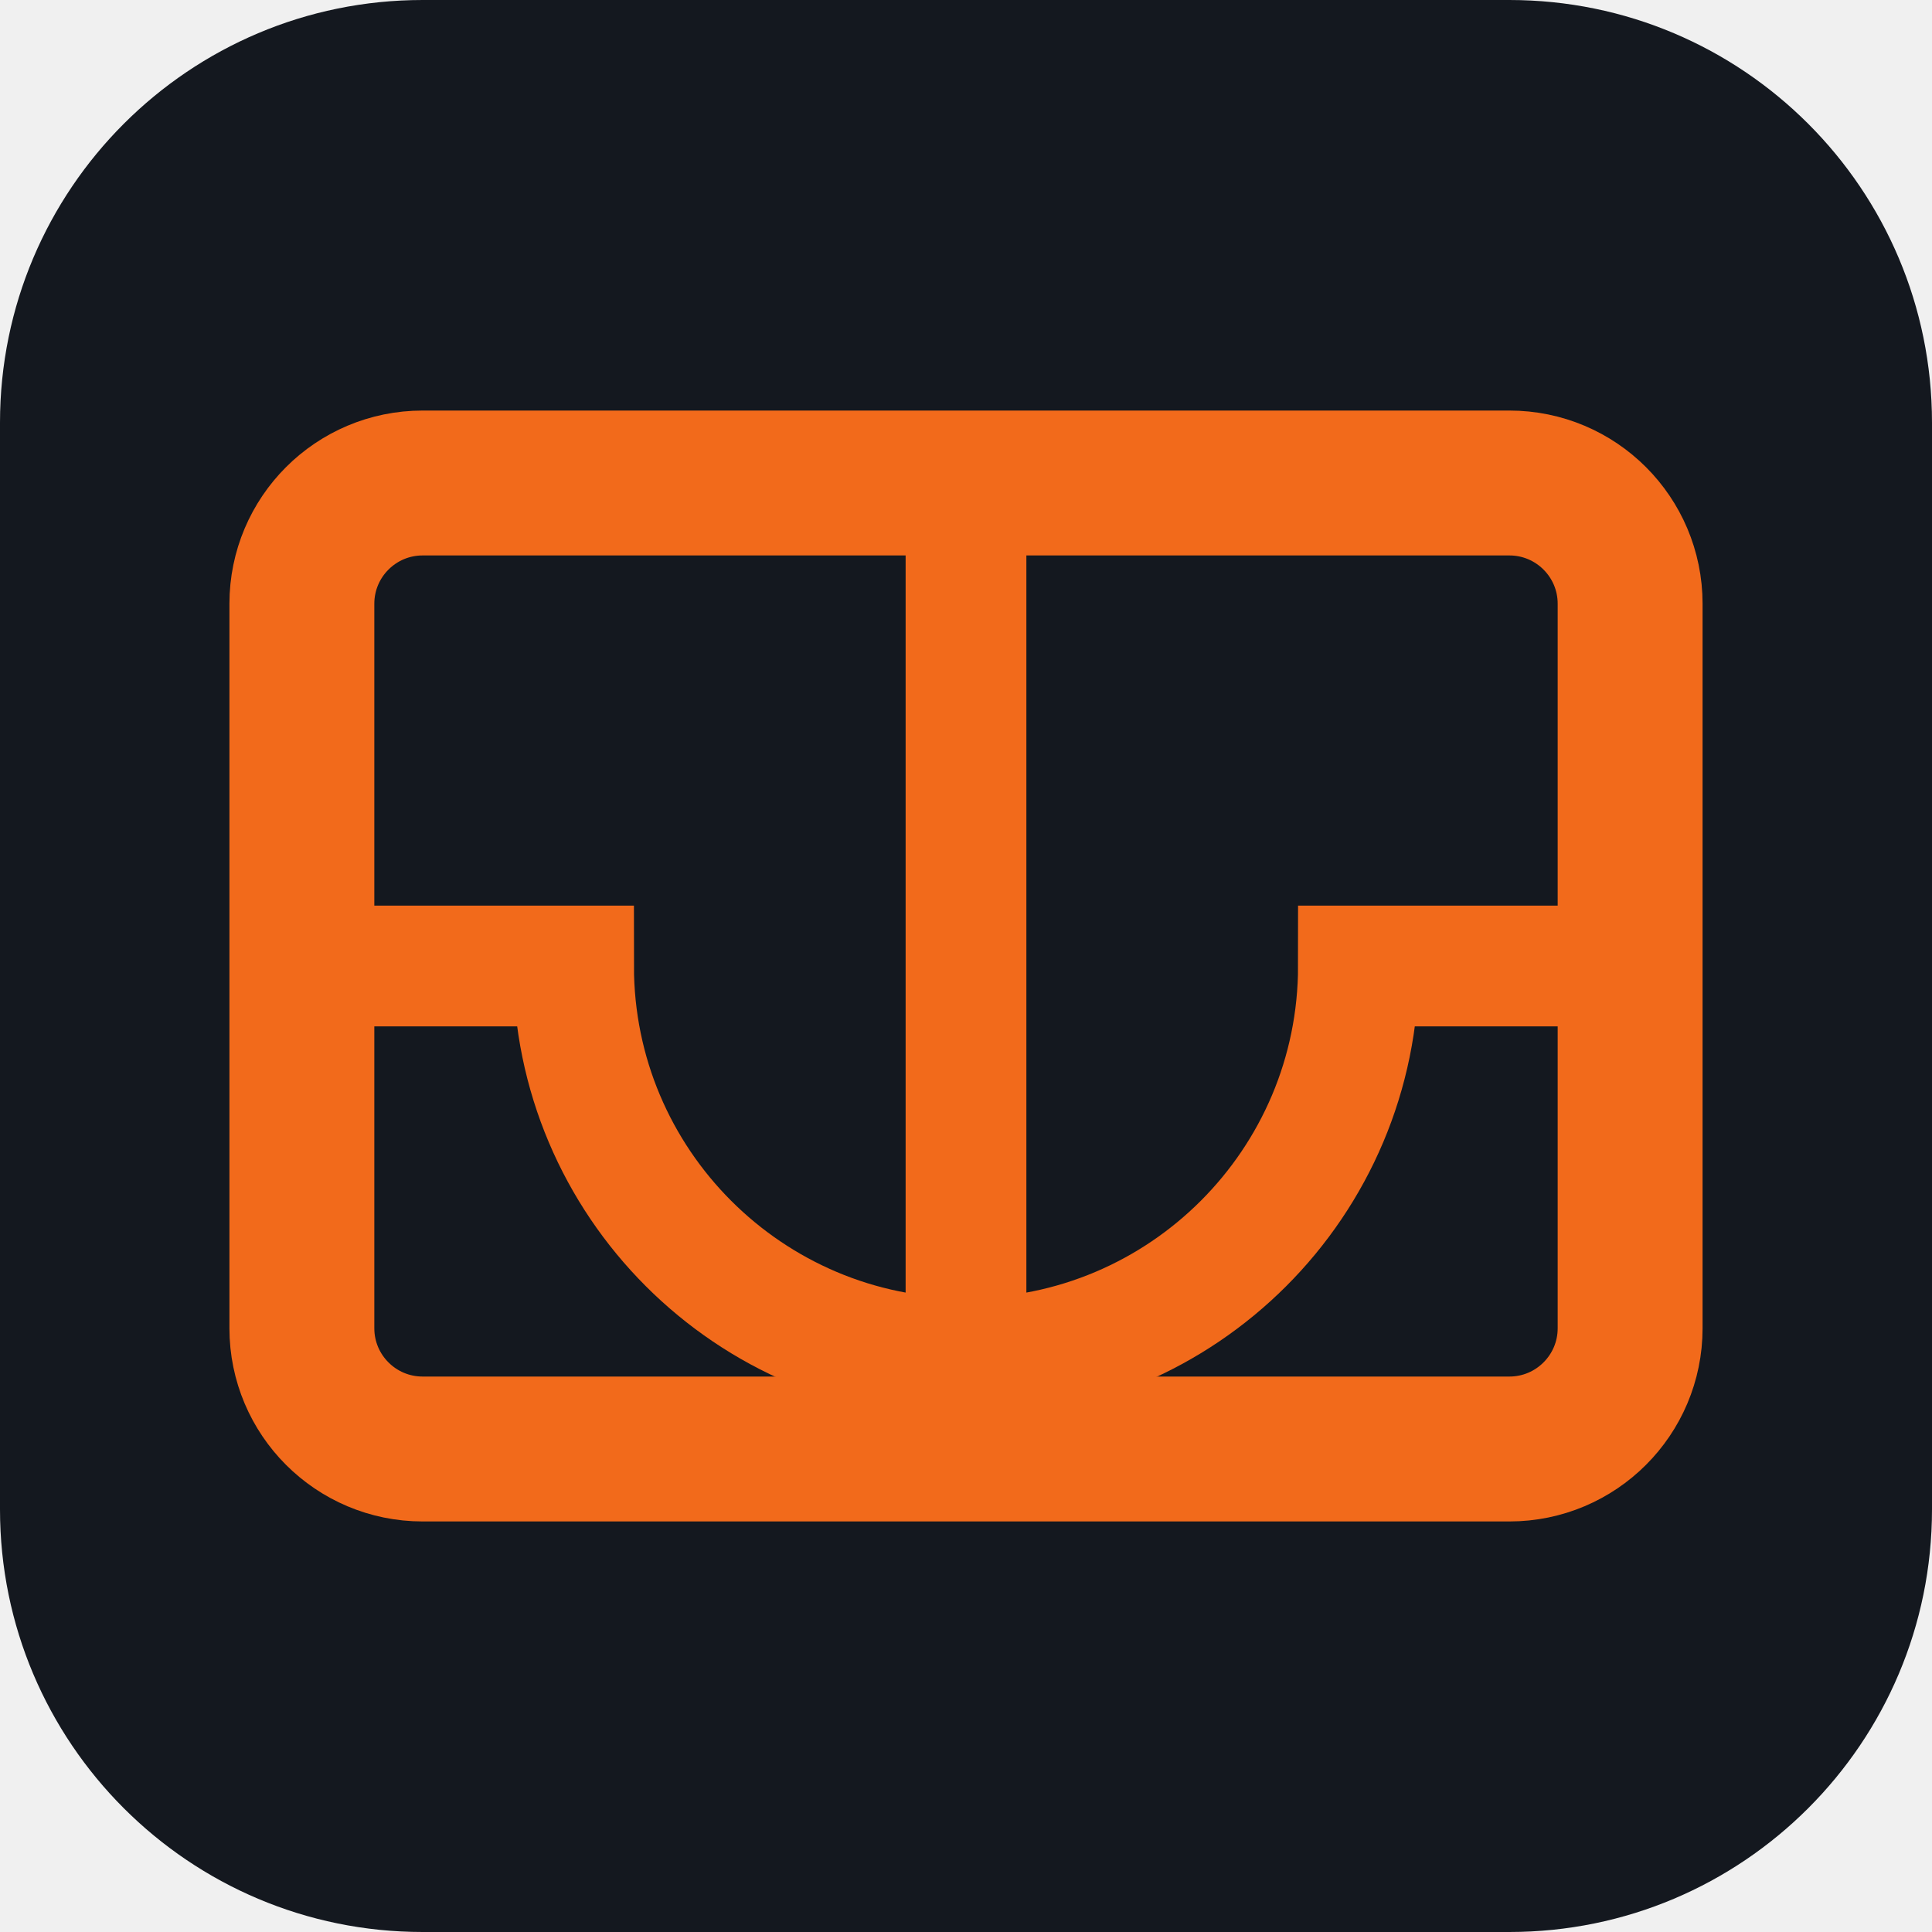
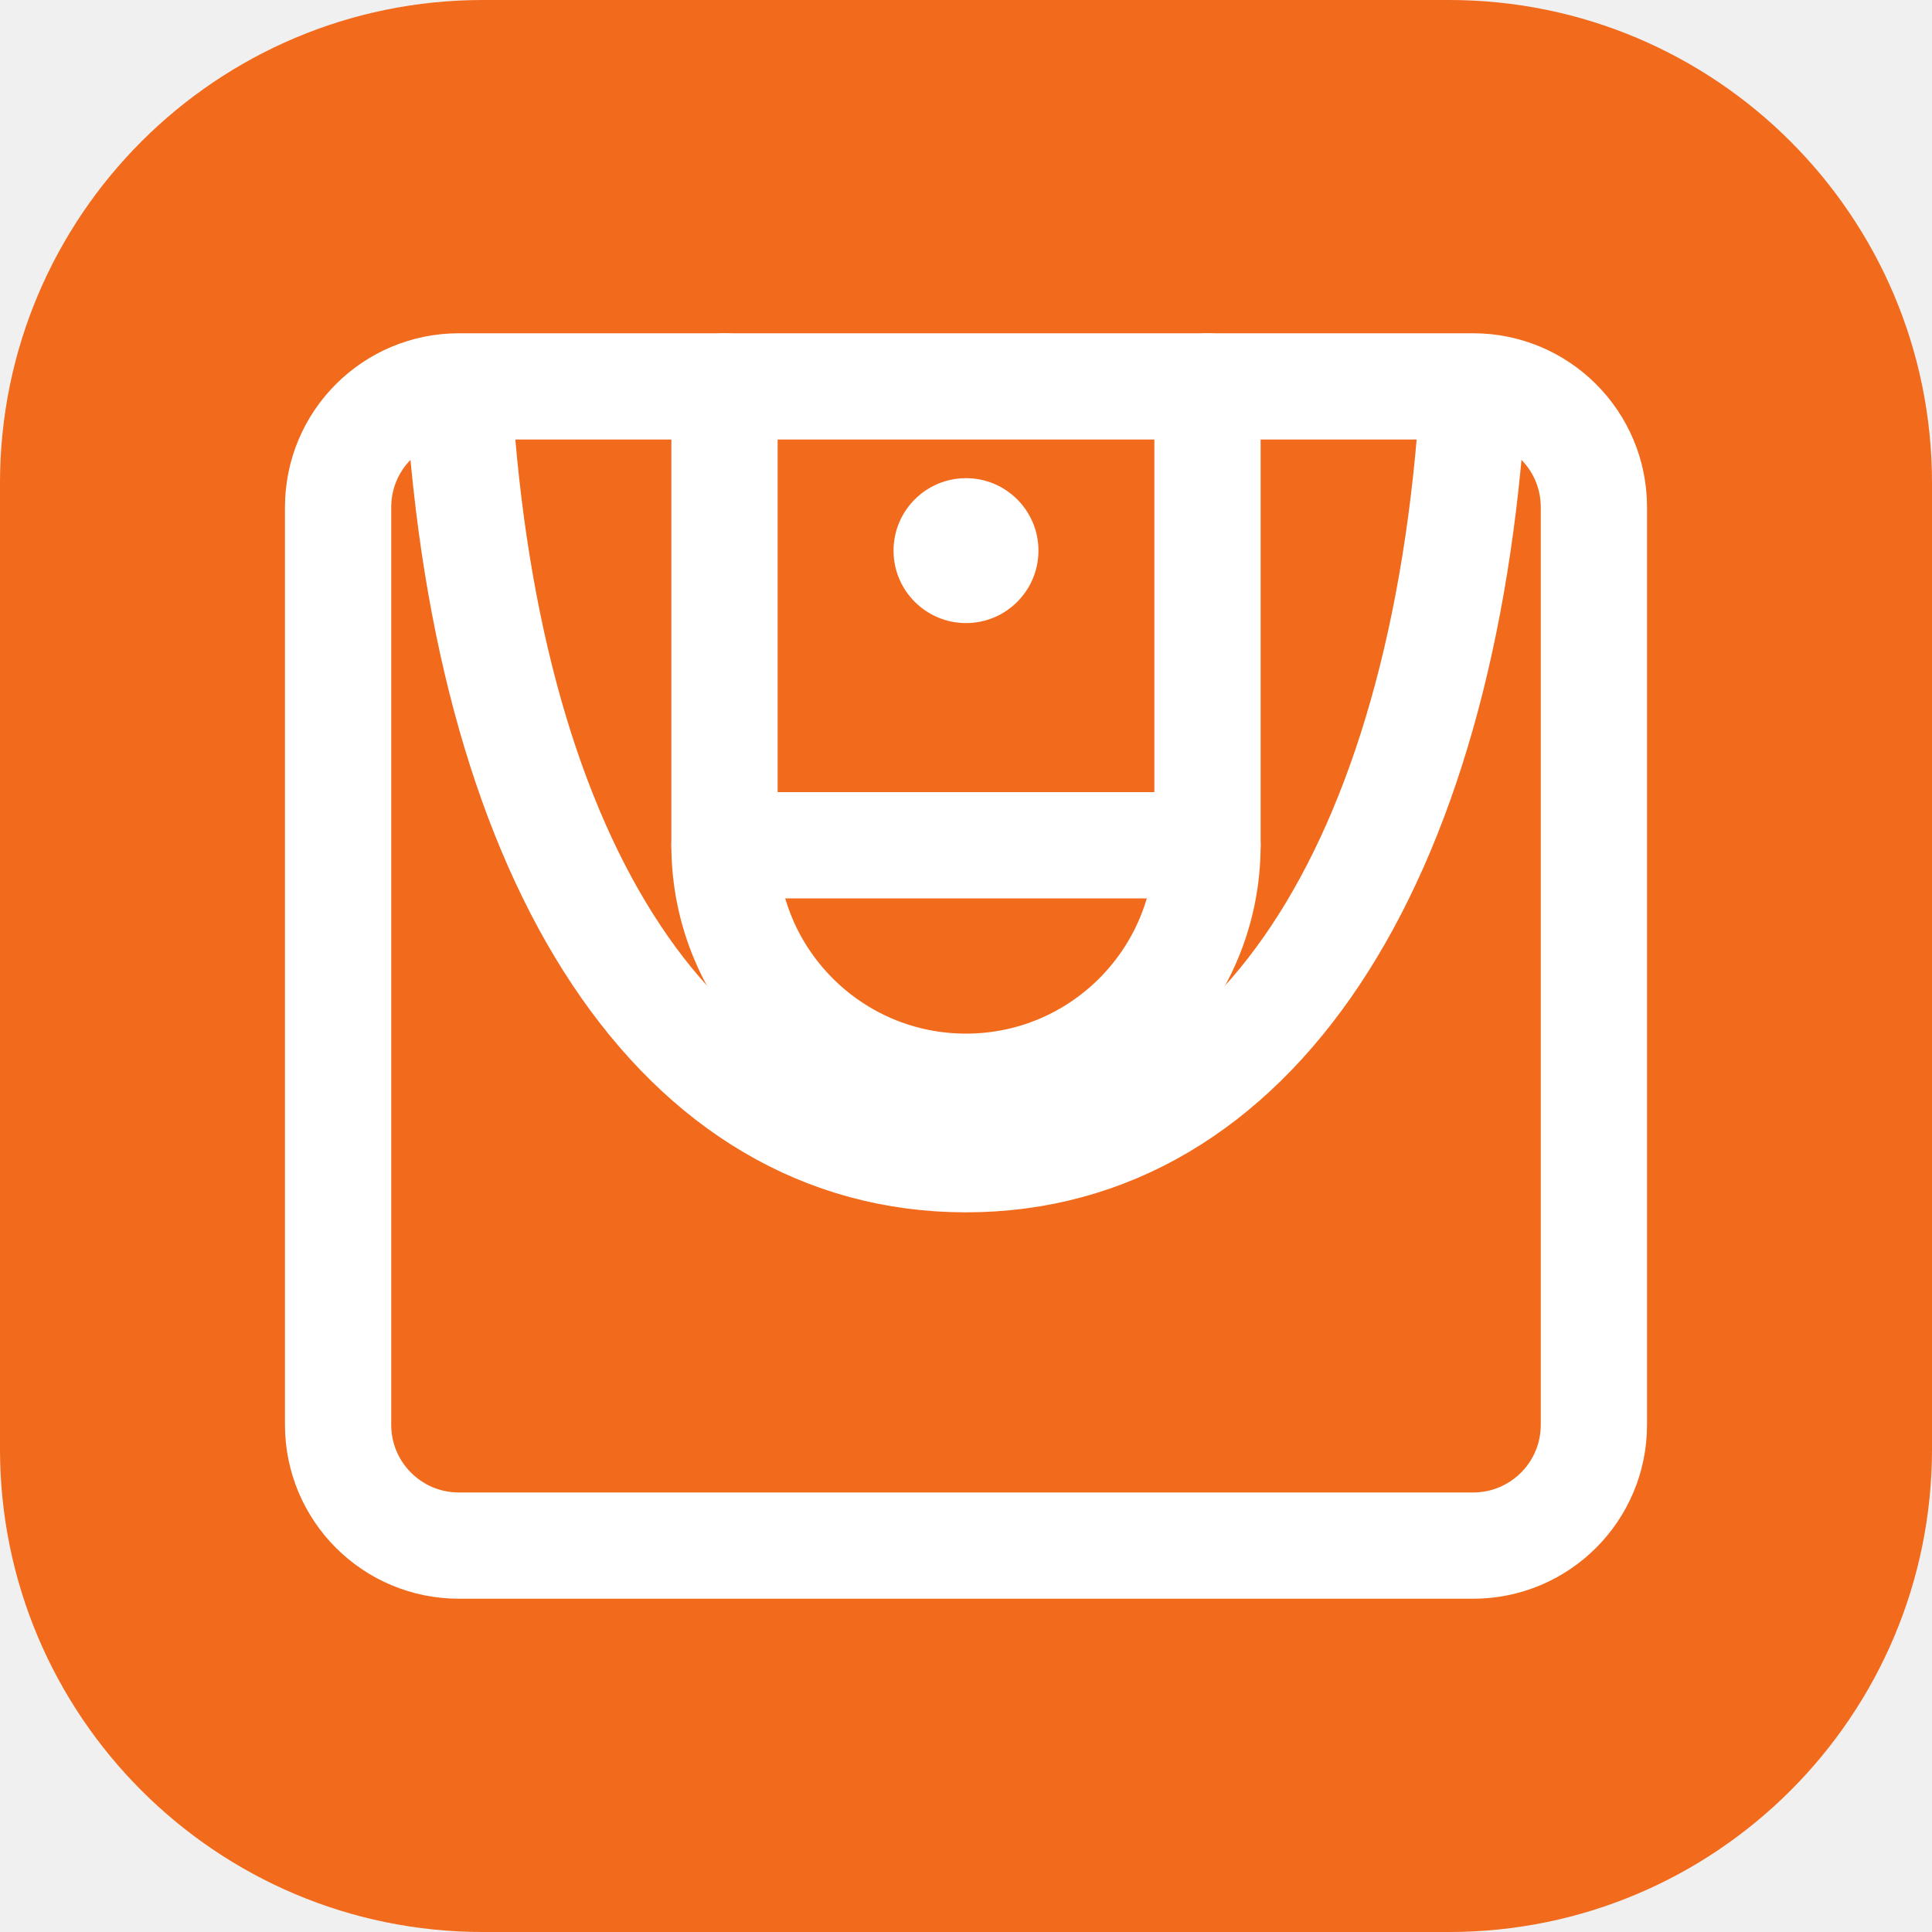
- <svg xmlns="http://www.w3.org/2000/svg" viewBox="0 0 32 32">
-   <rect width="32" height="32" rx="7" fill="#14181F" />
-   <rect x="5" y="8" width="22" height="16" rx="2" fill="none" stroke="#F26A1B" stroke-width="2.4" />
-   <path d="M16 8v16M5 16h4.5a6.5 6.5 0 0 0 13 0H27" fill="none" stroke="#F26A1B" stroke-width="2" />
+ <svg xmlns="http://www.w3.org/2000/svg" viewBox="0 0 40 40">
+   <rect width="40" height="40" rx="10" fill="#F26A1B" />
+   <g fill="none" stroke="#fff" stroke-width="2.2" stroke-linecap="round" stroke-linejoin="round">
+     <rect x="7" y="8" width="26" height="24" rx="2.5" />
+     <path d="M15 8v9.5h10V8" />
+     <path d="M15 17.5a5 5 0 0 0 10 0" />
+     <path d="M9.5 8.200c.6 9.800 4.600 15.800 10.500 15.800s9.900-6 10.500-15.800" />
+   </g>
+   <circle cx="20" cy="11.400" r="1.500" fill="#fff" />
</svg>
